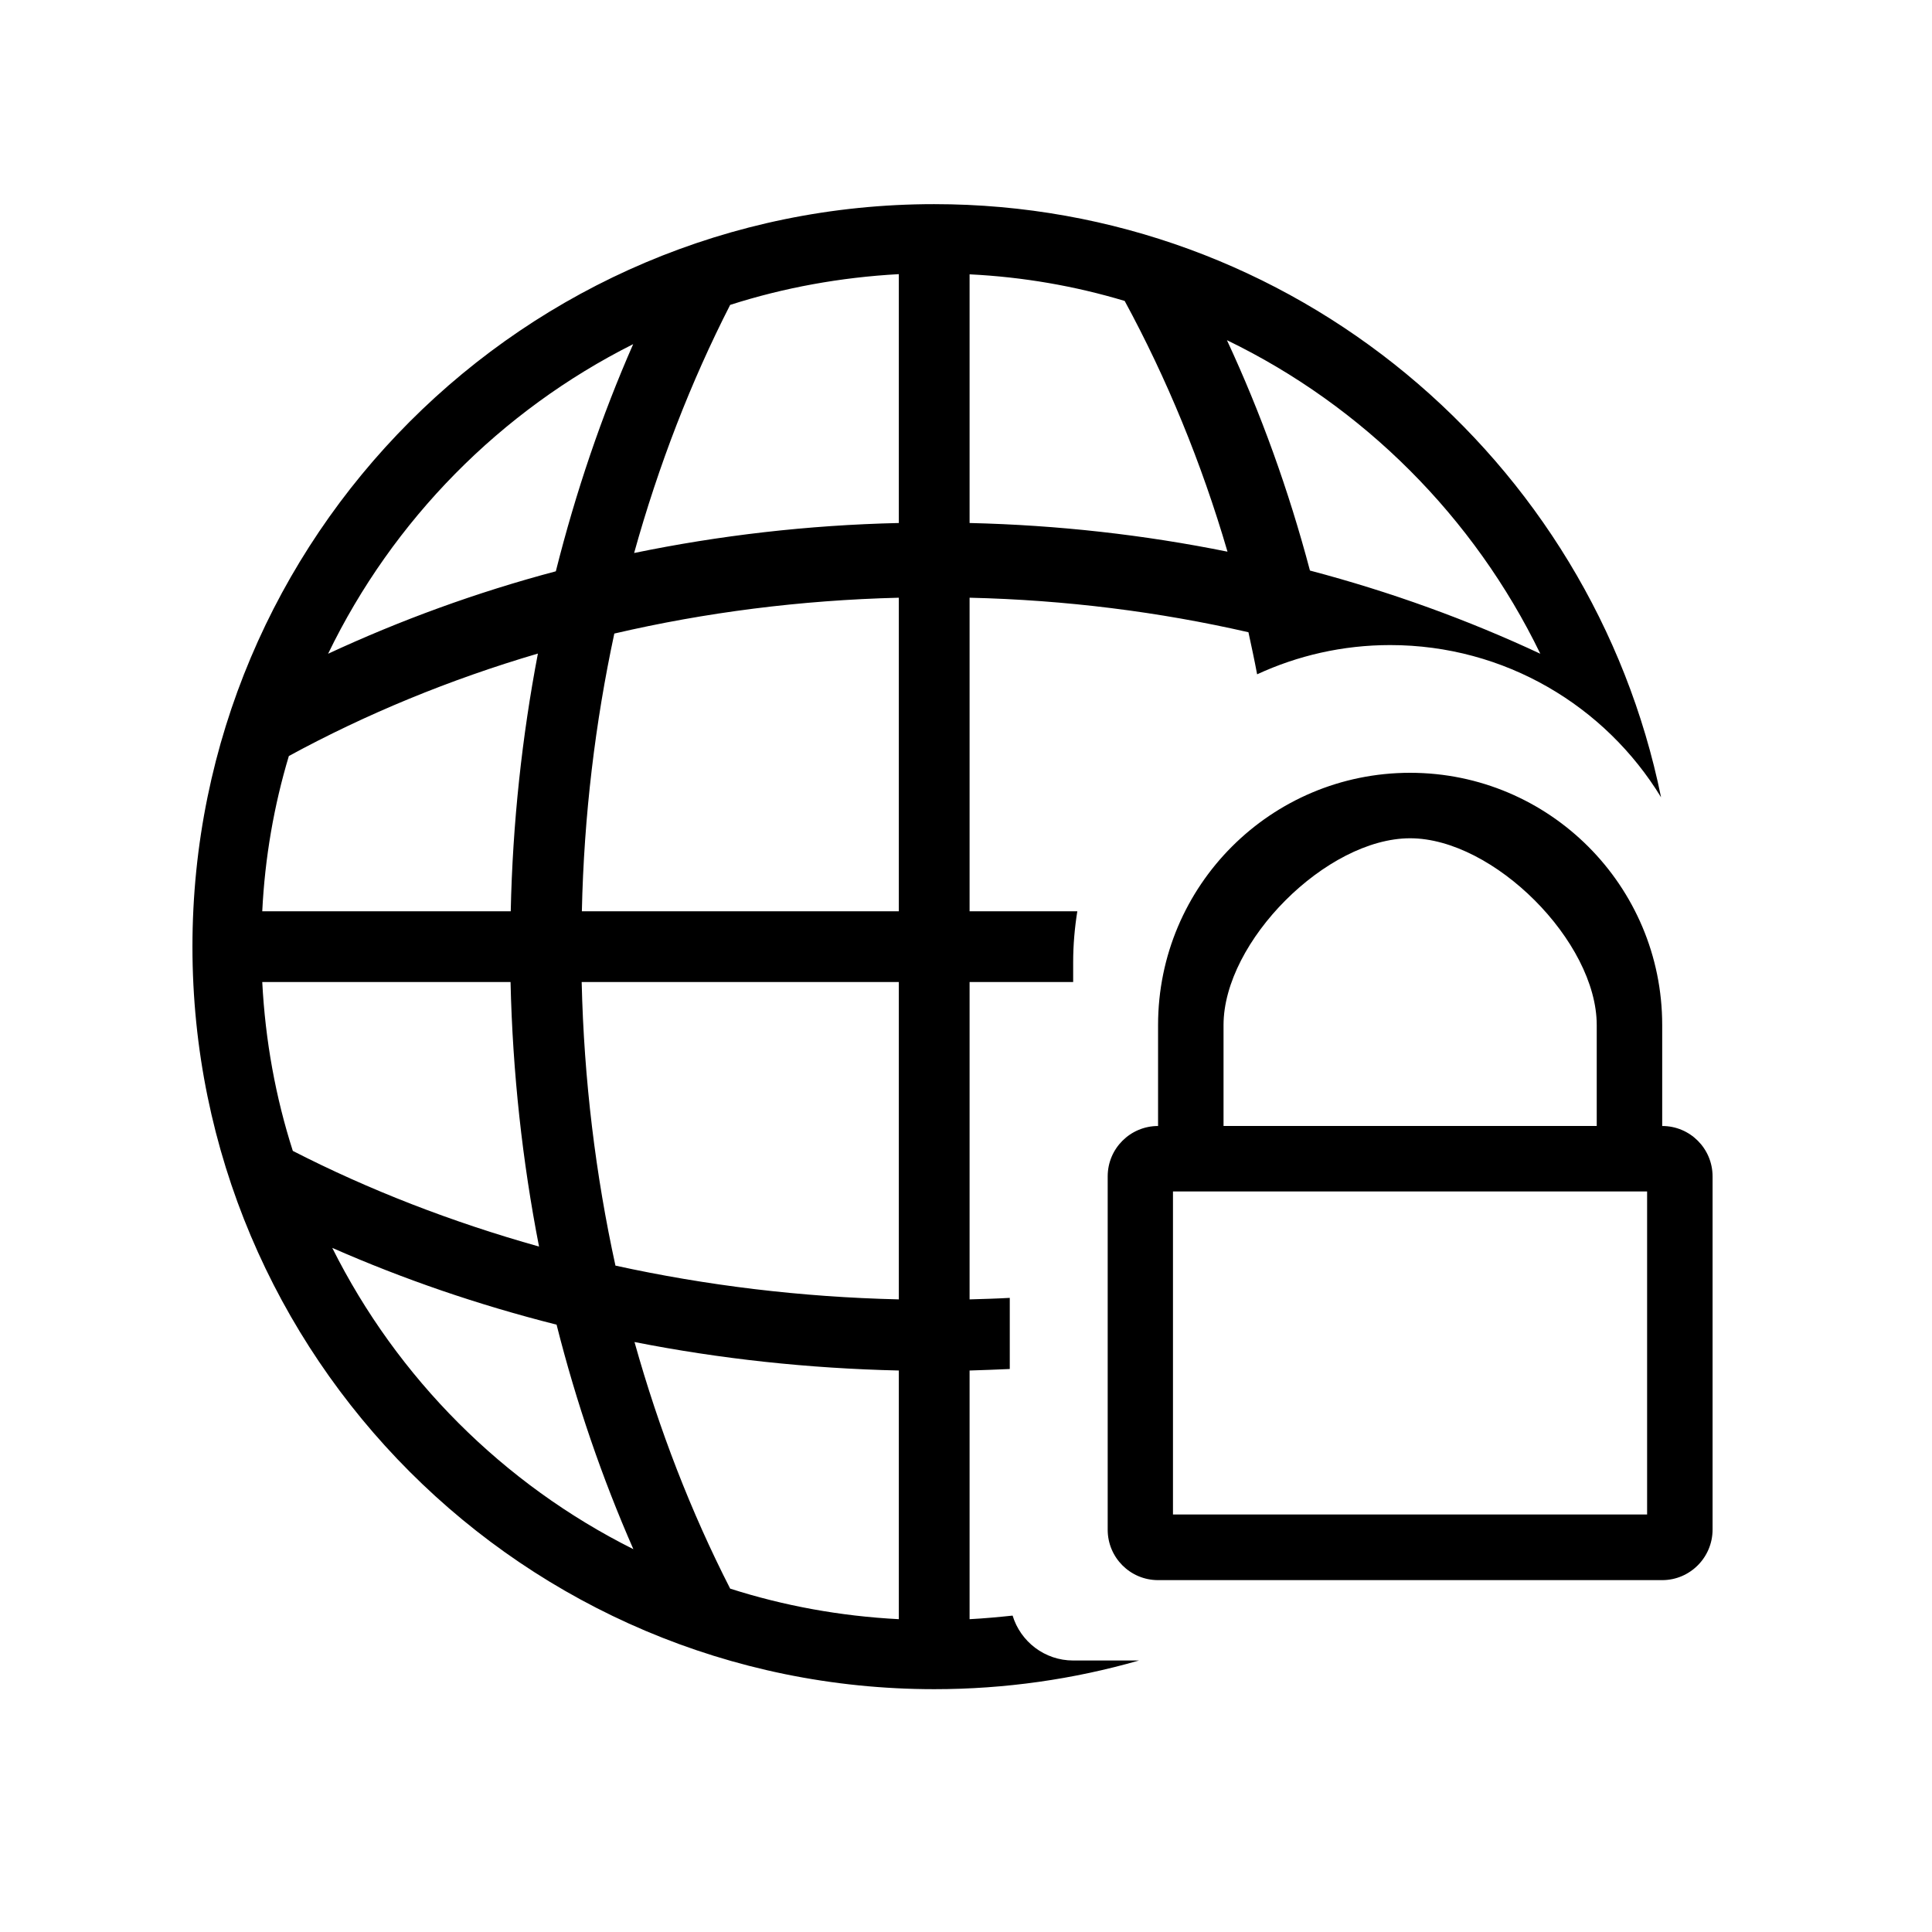
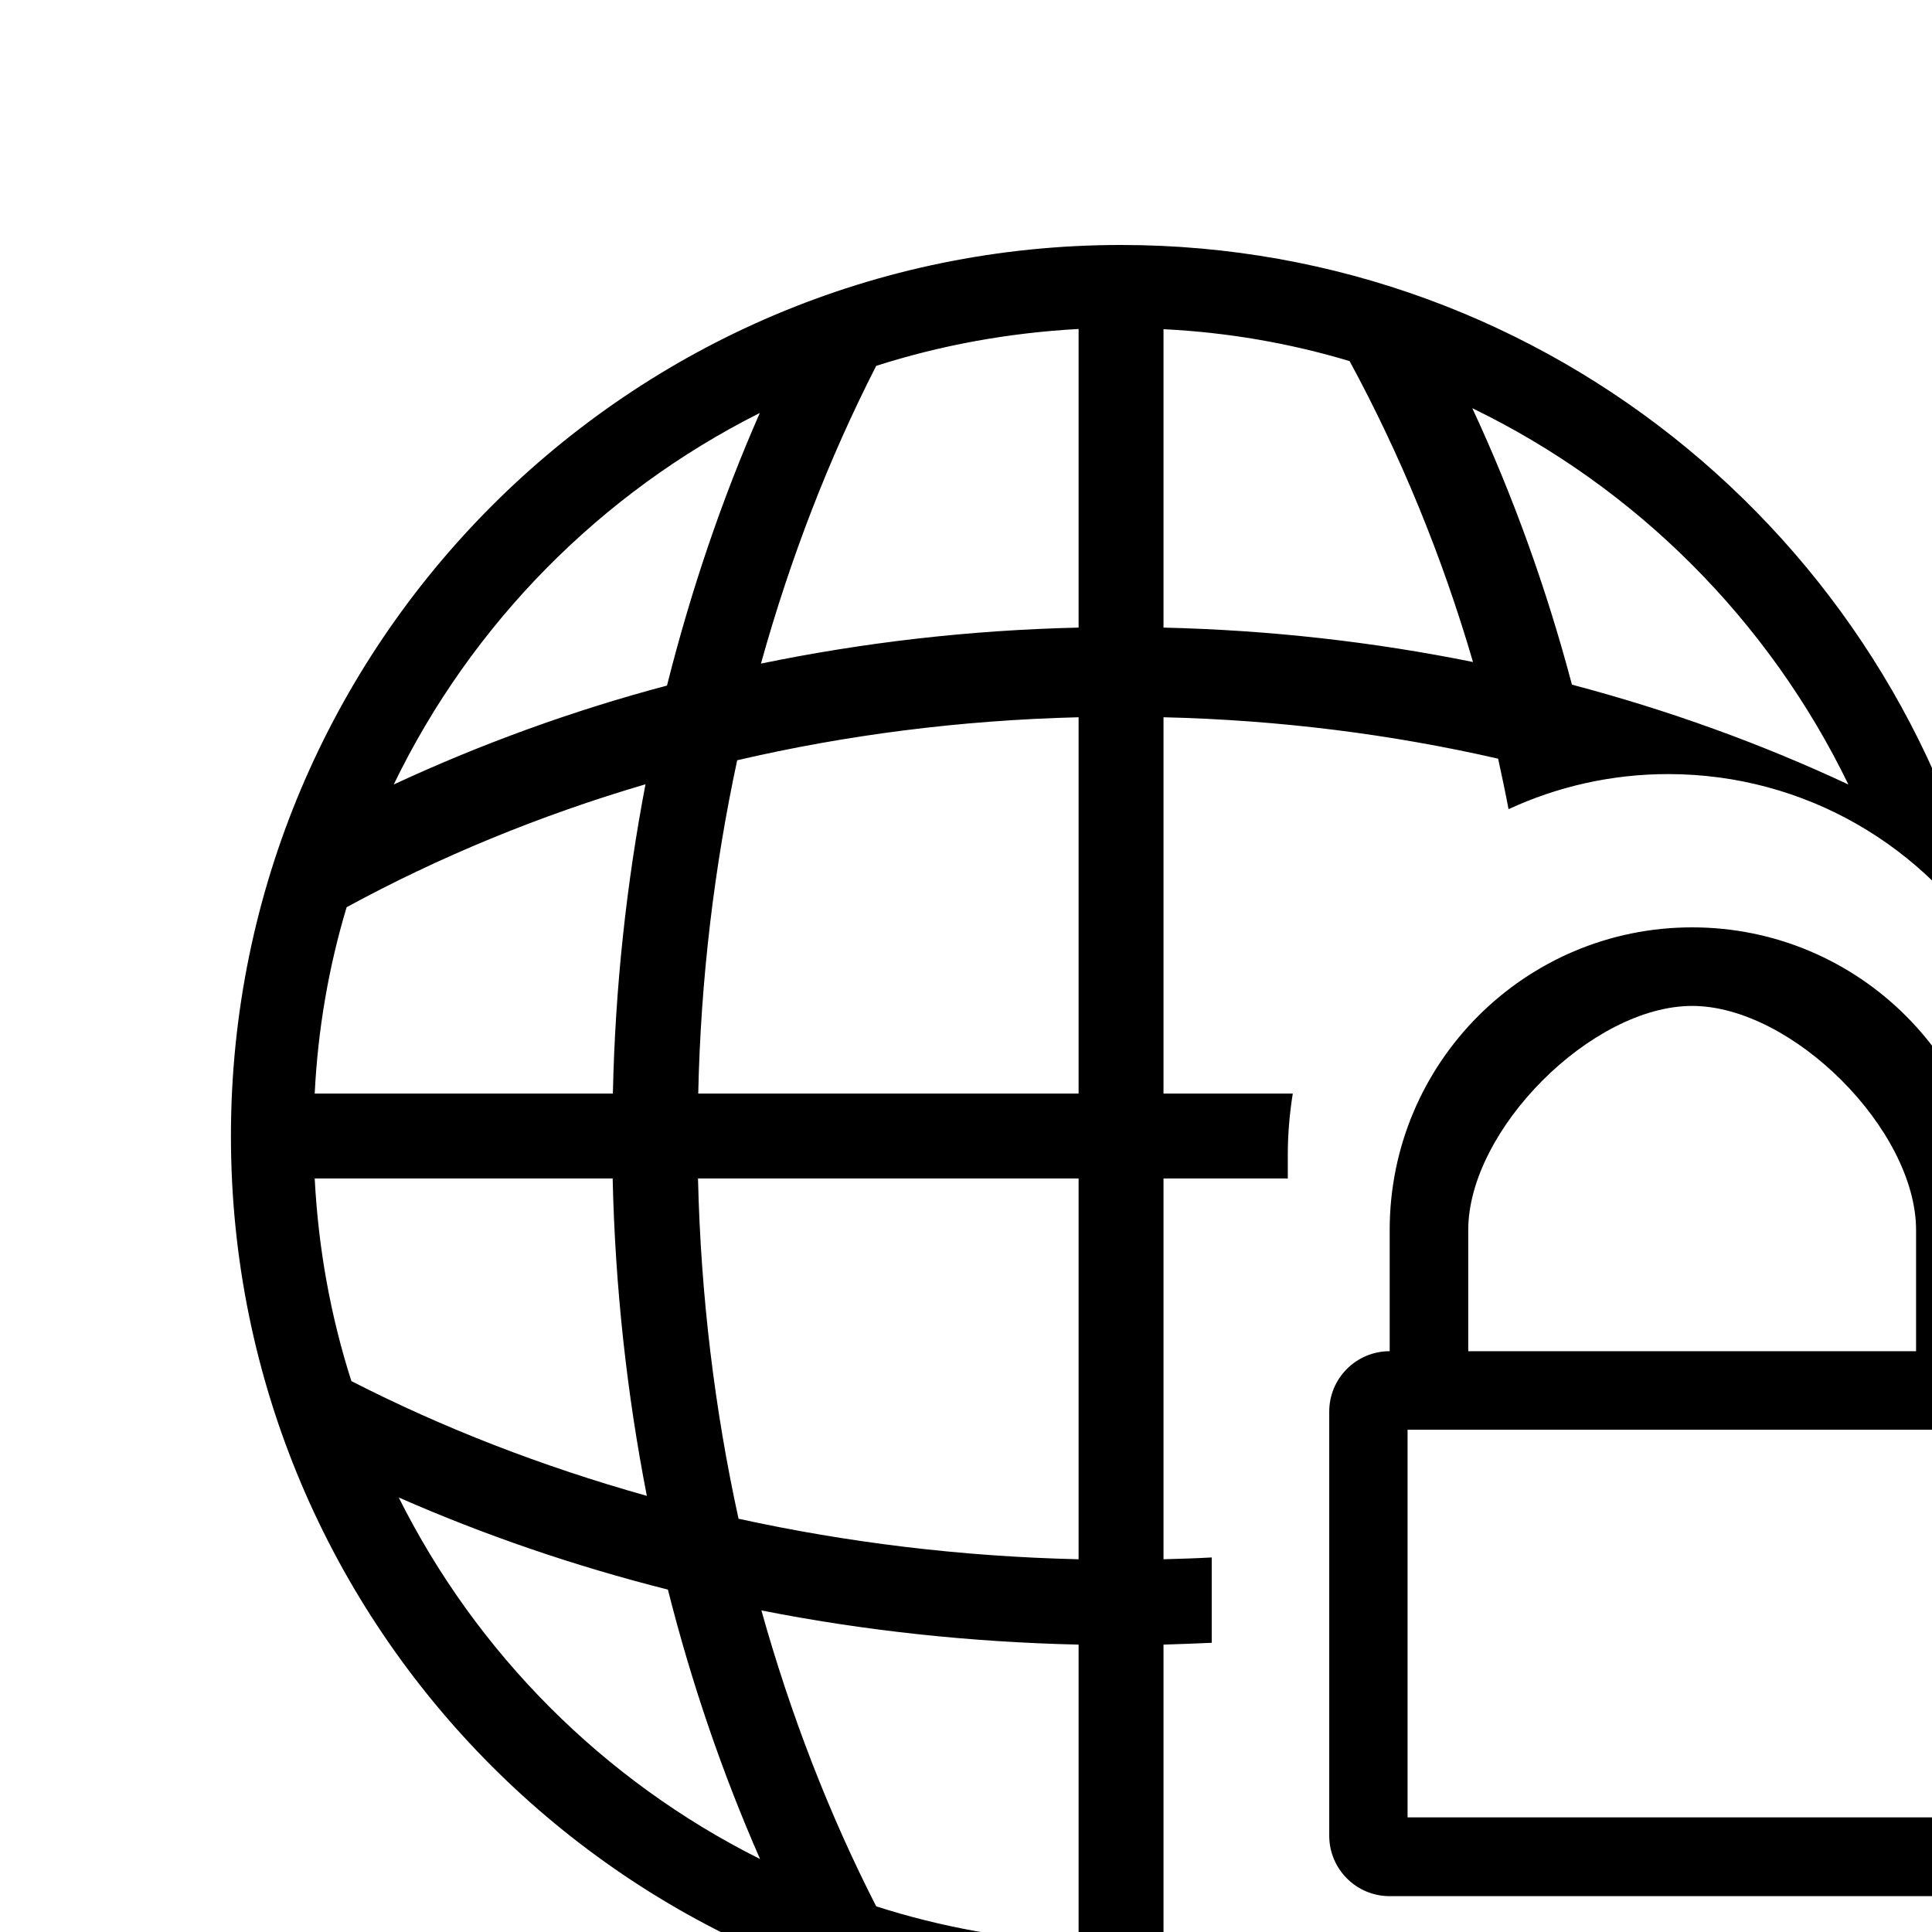
- <svg xmlns="http://www.w3.org/2000/svg" class="icon" style="width: 1em;height: 1em;vertical-align: middle;fill: currentColor;overflow: hidden;" viewBox="0 0 1024 1024" version="1.1" p-id="1407">
-   <path d="M881 837.5H613.8c-14.8 0-26.7-12-26.7-26.7V623.5c0-14.8 12-26.7 26.7-26.7v-53.5c0-73.9 59.8-133.7 133.6-133.7S881 469.5 881 543.3v53.5c14.8 0 26.7 12 26.7 26.7v187.2c0 14.8-12 26.8-26.7 26.8z m-34.7-294.2c0-44.3-54.7-99-98.9-99-44.3 0-98.9 54.7-98.9 99v53.5h197.8v-53.5z m26.7 88.2H621.7v171.2H873V631.5zM736.8 341.9c-25.2 0-49.1 5.6-70.5 15.5-1.4-7.5-3-14.9-4.6-22.3-47.2-10.8-96.7-17.1-147.8-18.3V483H571c-1.4 8.8-2.2 17.8-2.2 27v10.5h-54.9v168.2c7.1-0.2 14.2-0.4 21.3-0.8v37.7c-7.1 0.3-14.1 0.6-21.3 0.8v131.8c7.7-0.4 15.2-1.1 22.8-1.9 4.2 13.8 17 23.8 32.1 23.8h34.9c-34.5 9.9-70.9 15.2-108.5 15.2C278 895.3 102 719.1 102 501.8s176-393.6 393.1-393.6c190.1 0 348.7 135 385.3 314.4-29.5-48.4-82.8-80.7-143.6-80.7zM308.3 520.5c1.2 52 7.4 102.3 17.9 150.3 47.9 10.5 98.2 16.7 150.2 17.9V520.5H308.3zM476.4 483V316.8c-52.2 1.3-102.7 7.8-150.8 19-10.1 47.1-16.1 96.4-17.2 147.2h168zM387 842c28.4 9.1 58.4 14.6 89.4 16.2V726.4c-48.2-1.1-95-6.2-140.1-15.1 13 46.4 30 90.2 50.7 130.7z m-51.3-20.9c-16.5-37.6-30.2-77.4-40.7-119-41.6-10.5-81.4-24.2-118.9-40.7 34.5 69 90.6 125.2 159.6 159.7zM155.2 610c40.4 20.7 84.2 37.7 130.5 50.7-8.8-45.1-14-92-15.1-140.2H139c1.6 31.1 7.1 61.1 16.2 89.5zM139 483h131.7c1-46.9 6-92.6 14.4-136.6-46.9 13.8-91.2 32.1-132 54.3-7.9 26.3-12.7 53.9-14.1 82.3z m34.9-136.5c38.1-17.7 78.5-32.5 120.7-43.7 10.6-42.1 24.3-82.4 41-120.4-70.3 35.3-127.4 93.2-161.7 164.1zM387 161.6c-20.8 40.7-37.9 84.8-50.9 131.5 45.1-9.3 92-14.8 140.3-15.9V145.7v-0.4c-31 1.7-61 7.2-89.4 16.3z m126.9-16.2v131.8c47 1.1 92.7 6.3 136.7 15.2-13.8-47.2-32.2-91.8-54.5-132.9-26.3-7.9-53.8-12.7-82.2-14.1z m136.4 34.9c17.9 38.5 32.7 79.4 44 122.1 42.8 11.3 83.6 26.1 122.1 44.1-35.1-72.4-93.8-131.2-166.1-166.2z" fill="" p-id="1408" />
+ <svg xmlns="http://www.w3.org/2000/svg" transform="scale(1.2)" class="icon" style="width: 1em;height: 1em;vertical-align: middle;fill: currentColor;overflow: hidden;" viewBox="0 0 1024 1024" version="1.1" p-id="1407">
+   <path d="M881         837.5H613.8c-14.8 0-26.7-12-26.7-26.7V623.5c0-14.8 12-26.7         26.7-26.7v-53.5c0-73.9 59.8-133.7 133.6-133.7S881 469.5 881         543.3v53.5c14.8 0 26.7 12 26.7 26.7v187.2c0 14.8-12 26.8-26.7 26.8z         m-34.7-294.2c0-44.3-54.7-99-98.9-99-44.3 0-98.9 54.7-98.9         99v53.5h197.8v-53.5z m26.7 88.2H621.7v171.2H873V631.5zM736.8 341.9c-25.2         0-49.1 5.6-70.5         15.5-1.4-7.5-3-14.9-4.6-22.3-47.2-10.8-96.7-17.1-147.8-18.3V483H571c-1.4         8.8-2.2 17.8-2.2 27v10.5h-54.9v168.2c7.1-0.2 14.2-0.4 21.3-0.8v37.7c-7.1         0.3-14.1 0.6-21.3 0.8v131.8c7.7-0.4 15.2-1.1 22.8-1.9 4.2 13.8 17 23.8         32.1 23.8h34.9c-34.5 9.9-70.9 15.2-108.5 15.2C278 895.3 102 719.1 102         501.8s176-393.6 393.1-393.6c190.1 0 348.7 135 385.3         314.4-29.5-48.4-82.8-80.7-143.6-80.7zM308.3 520.5c1.2 52 7.4 102.3 17.9         150.3 47.9 10.5 98.2 16.7 150.2 17.9V520.5H308.3zM476.4 483V316.8c-52.2         1.3-102.7 7.8-150.8 19-10.1 47.1-16.1 96.4-17.2 147.2h168zM387 842c28.4         9.1 58.4 14.6 89.4 16.2V726.4c-48.2-1.1-95-6.2-140.1-15.1 13 46.4 30         90.2 50.7 130.7z         m-51.3-20.9c-16.5-37.6-30.2-77.4-40.7-119-41.6-10.5-81.4-24.2-118.9-40.7         34.5 69 90.6 125.2 159.6 159.7zM155.2 610c40.4 20.7 84.2 37.7 130.5         50.7-8.8-45.1-14-92-15.1-140.2H139c1.6 31.1 7.1 61.1 16.2 89.5zM139         483h131.7c1-46.9 6-92.6 14.4-136.6-46.9 13.8-91.2 32.1-132 54.3-7.9         26.3-12.7 53.9-14.1 82.3z m34.9-136.5c38.1-17.7 78.5-32.5 120.7-43.7         10.6-42.1 24.3-82.4 41-120.4-70.3 35.3-127.4 93.2-161.7 164.1zM387         161.6c-20.8 40.7-37.9 84.8-50.9 131.5 45.1-9.3 92-14.8         140.3-15.9V145.7v-0.4c-31 1.7-61 7.2-89.4 16.3z m126.9-16.2v131.8c47 1.1         92.7 6.3 136.7         15.2-13.8-47.2-32.2-91.8-54.5-132.9-26.3-7.9-53.8-12.7-82.2-14.1z m136.4         34.9c17.9 38.5 32.7 79.4 44 122.1 42.8 11.3 83.6 26.1 122.1         44.1-35.1-72.4-93.8-131.2-166.1-166.2z" fill="" p-id="1408" />
</svg>
